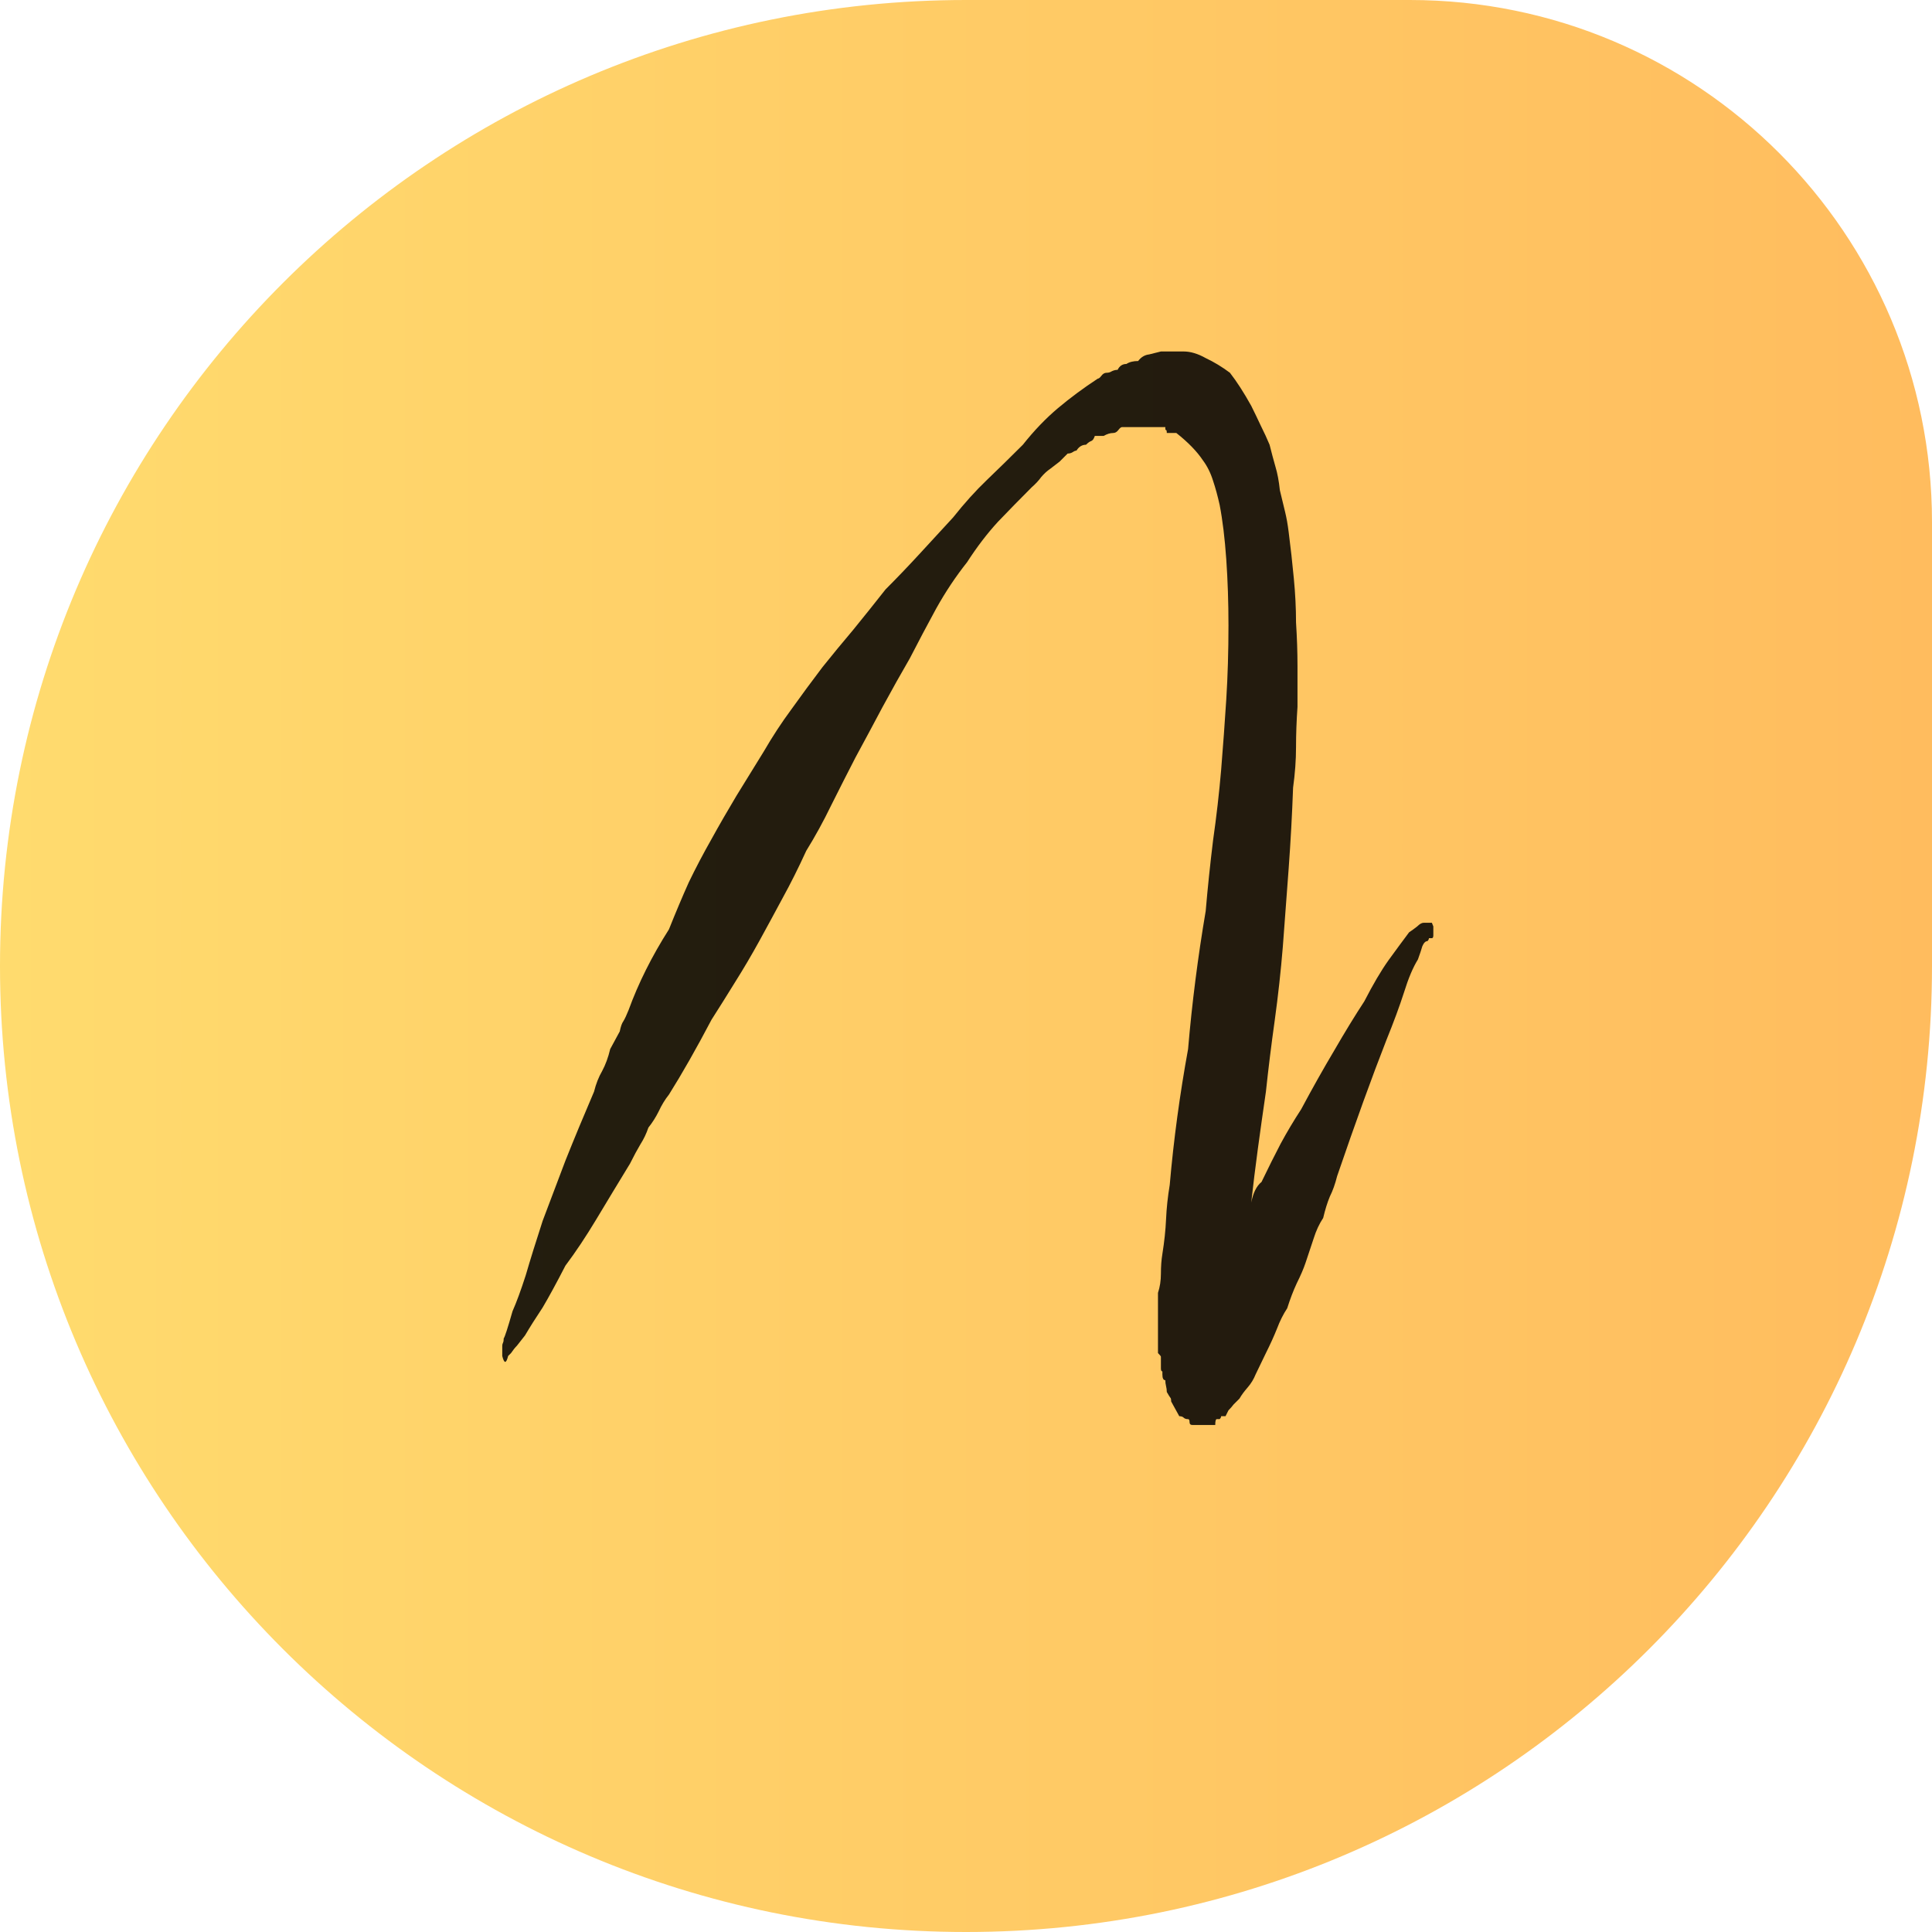
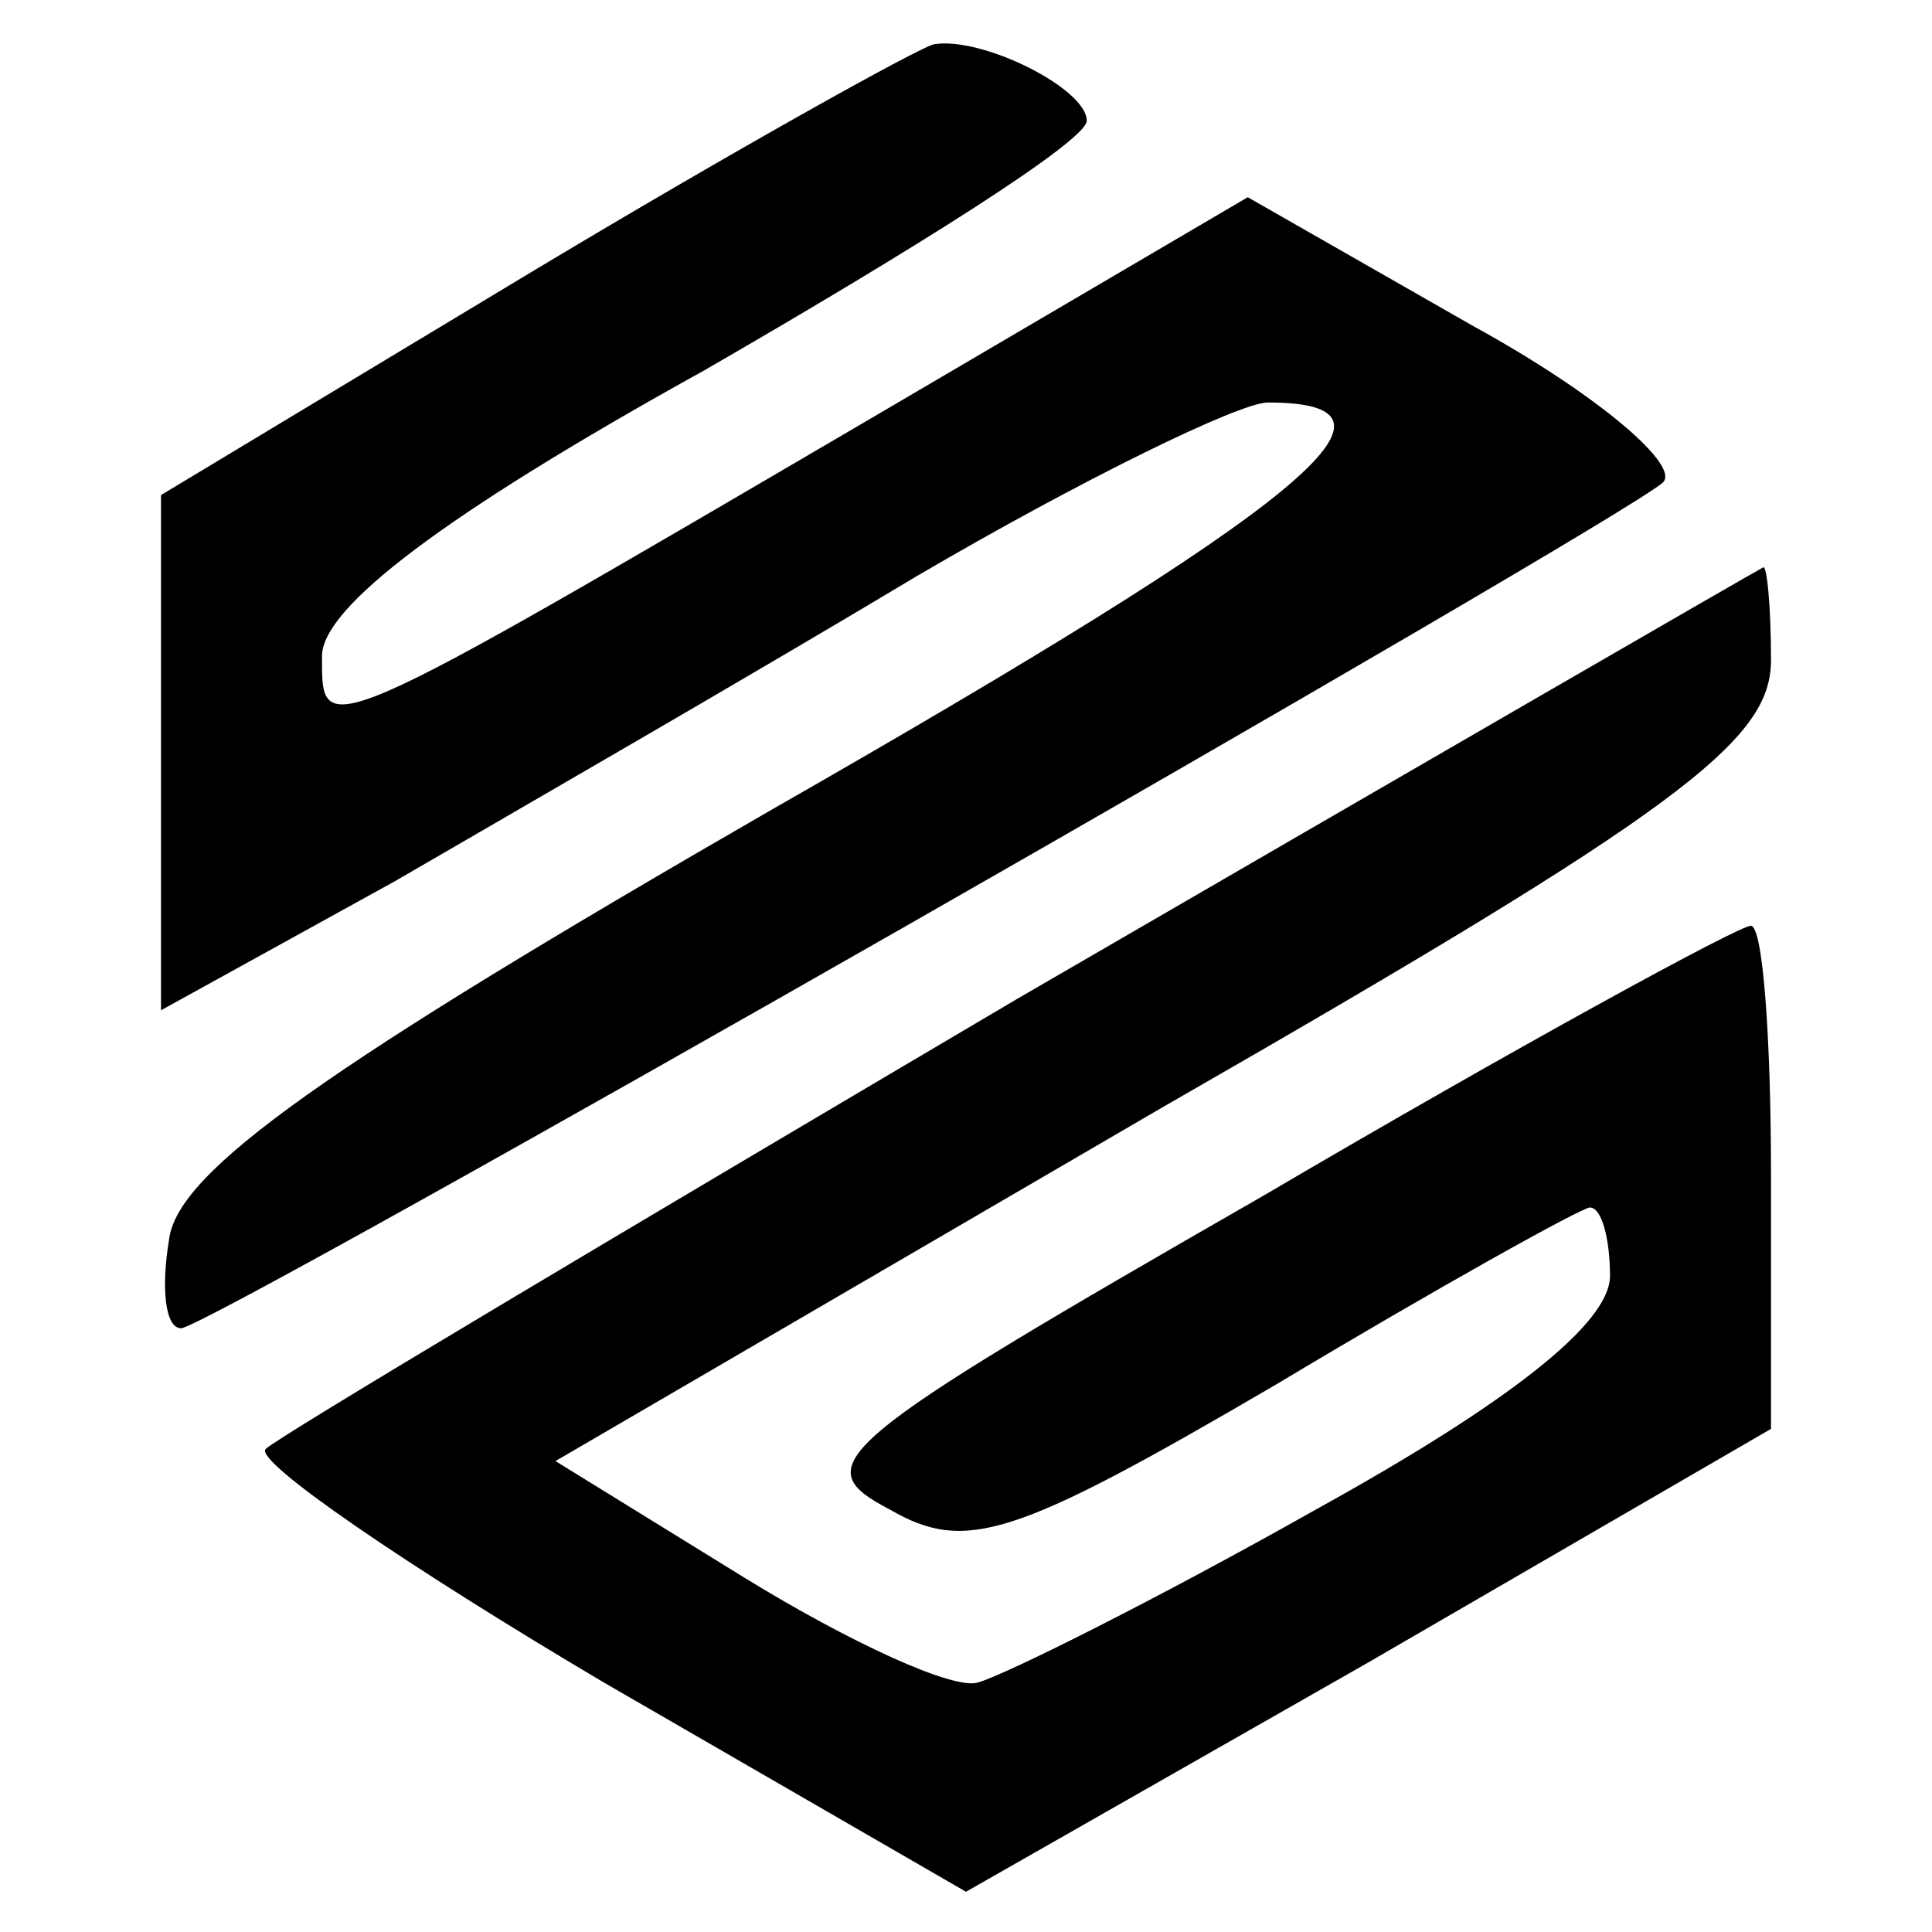
- <svg xmlns="http://www.w3.org/2000/svg" width="185" height="185" viewBox="0 0 185 185" fill="none">
-   <path d="M0 92.5C0 41.414 41.414 0 92.5 0H135C162.614 0 185 22.386 185 50V92.5C185 143.586 143.586 185 92.5 185V185C41.414 185 0 143.586 0 92.5V92.5Z" fill="url(#paint0_linear_13_13)" />
-   <path d="M137.109 88.359C137.109 88.359 137.156 88.477 137.25 88.711V88.992C137.25 89.18 137.25 89.367 137.25 89.555C137.25 89.742 137.203 89.836 137.109 89.836H136.828C136.828 89.93 136.781 90.023 136.688 90.117C136.5 90.117 136.336 90.281 136.195 90.609C136.102 90.938 135.961 91.359 135.773 91.875C135.305 92.625 134.859 93.68 134.438 95.039C134.016 96.352 133.453 97.875 132.75 99.609C131.391 103.078 129.82 107.414 128.039 112.617C127.852 113.367 127.617 114.023 127.336 114.586C127.102 115.148 126.891 115.828 126.703 116.625C126.328 117.188 126.023 117.844 125.789 118.594C125.555 119.297 125.297 120.07 125.016 120.914C124.828 121.477 124.547 122.133 124.172 122.883C123.844 123.586 123.539 124.383 123.258 125.273C122.883 125.836 122.555 126.492 122.273 127.242C121.992 127.945 121.641 128.719 121.219 129.562L120.234 131.602C120.047 132.07 119.789 132.492 119.461 132.867C119.133 133.242 118.875 133.594 118.688 133.922C118.5 134.109 118.312 134.297 118.125 134.484C117.984 134.672 117.82 134.859 117.633 135.047L117.352 135.609H116.93C116.93 135.703 116.883 135.797 116.789 135.891H116.508C116.414 135.891 116.367 136.078 116.367 136.453H116.086H115.945H115.664H115.453H115.172H114.75H114.609H114.188C114 136.453 113.906 136.359 113.906 136.172C113.906 135.984 113.859 135.891 113.766 135.891C113.578 135.891 113.438 135.844 113.344 135.75C113.25 135.656 113.109 135.609 112.922 135.609L112.148 134.203C112.148 134.016 112.125 133.898 112.078 133.852C112.031 133.805 111.914 133.617 111.727 133.289C111.727 133.102 111.703 132.914 111.656 132.727C111.609 132.539 111.586 132.352 111.586 132.164C111.398 132.164 111.305 131.977 111.305 131.602V131.32C111.211 131.32 111.164 131.227 111.164 131.039V130.758C111.164 130.289 111.164 130.008 111.164 129.914C111.164 129.867 111.07 129.75 110.883 129.562V129V128.719V125.555V123.797C111.07 123.234 111.164 122.625 111.164 121.969C111.164 121.266 111.211 120.633 111.305 120.07C111.492 118.898 111.609 117.797 111.656 116.766C111.703 115.688 111.82 114.586 112.008 113.461C112.383 109.148 112.969 104.812 113.766 100.453C113.953 98.25 114.188 96.047 114.469 93.844C114.75 91.641 115.078 89.438 115.453 87.234C115.641 85.031 115.875 82.781 116.156 80.484C116.484 78.188 116.742 75.938 116.93 73.734C117.117 71.438 117.281 69.188 117.422 66.984C117.562 64.734 117.633 62.367 117.633 59.883C117.633 57.68 117.562 55.57 117.422 53.555C117.281 51.539 117.07 49.805 116.789 48.352C116.602 47.508 116.391 46.734 116.156 46.031C115.922 45.281 115.594 44.625 115.172 44.062C114.609 43.219 113.766 42.352 112.641 41.461H111.727C111.727 41.273 111.703 41.18 111.656 41.18C111.609 41.18 111.586 41.133 111.586 41.039V40.898H111.164H110.32H109.406H108.562H107.438C107.344 40.898 107.227 40.992 107.086 41.18C106.945 41.367 106.781 41.461 106.594 41.461C106.312 41.461 106.008 41.555 105.68 41.742H104.836C104.742 42.023 104.625 42.188 104.484 42.234C104.344 42.281 104.18 42.398 103.992 42.586C103.617 42.586 103.312 42.773 103.078 43.148C102.984 43.148 102.867 43.195 102.727 43.289C102.586 43.383 102.422 43.43 102.234 43.43C101.953 43.711 101.695 43.969 101.461 44.203C101.227 44.391 100.922 44.625 100.547 44.906C100.266 45.094 99.984 45.352 99.703 45.68C99.469 46.008 99.164 46.336 98.789 46.664C97.711 47.742 96.633 48.844 95.555 49.969C94.523 51.094 93.539 52.383 92.602 53.836C91.523 55.195 90.539 56.672 89.648 58.266C88.805 59.812 87.961 61.406 87.117 63.047C86.273 64.5 85.406 66.047 84.516 67.688C83.672 69.281 82.805 70.898 81.914 72.539C81.164 73.992 80.391 75.516 79.594 77.109C78.844 78.656 78.047 80.109 77.203 81.469C76.453 83.109 75.703 84.609 74.953 85.969C74.25 87.281 73.5 88.664 72.703 90.117C71.953 91.477 71.18 92.789 70.383 94.055C69.633 95.273 68.883 96.469 68.133 97.641C66.68 100.406 65.32 102.797 64.055 104.812C63.68 105.281 63.352 105.82 63.07 106.43C62.789 106.992 62.461 107.508 62.086 107.977C61.898 108.539 61.641 109.078 61.312 109.594C61.031 110.062 60.703 110.672 60.328 111.422C59.156 113.344 58.078 115.125 57.094 116.766C56.109 118.406 55.125 119.883 54.141 121.195C53.297 122.836 52.57 124.172 51.961 125.203C51.305 126.188 50.742 127.078 50.273 127.875C49.898 128.344 49.641 128.672 49.5 128.859C49.312 129.047 49.125 129.281 48.938 129.562L48.656 129.844C48.469 130.594 48.281 130.594 48.094 129.844V129V128.859C48.094 128.766 48.117 128.672 48.164 128.578C48.211 128.484 48.234 128.344 48.234 128.156C48.328 128.062 48.609 127.195 49.078 125.555C49.453 124.711 49.875 123.562 50.344 122.109C50.766 120.656 51.305 118.922 51.961 116.906C52.617 115.172 53.344 113.25 54.141 111.141C54.984 109.031 55.898 106.828 56.883 104.531C57.07 103.781 57.328 103.125 57.656 102.562C57.984 101.953 58.242 101.25 58.43 100.453L59.344 98.766C59.438 98.297 59.555 97.969 59.695 97.781C59.836 97.547 60 97.195 60.188 96.727C61.125 94.148 62.414 91.57 64.055 88.992C64.711 87.352 65.344 85.852 65.953 84.492C66.609 83.133 67.336 81.75 68.133 80.344C68.883 78.984 69.68 77.602 70.523 76.195C71.414 74.742 72.281 73.336 73.125 71.977C73.969 70.523 74.859 69.164 75.797 67.898C76.734 66.586 77.719 65.25 78.75 63.891C79.688 62.719 80.672 61.523 81.703 60.305C82.734 59.039 83.766 57.75 84.797 56.438C85.875 55.359 86.953 54.234 88.031 53.062C89.156 51.844 90.234 50.672 91.266 49.547C92.344 48.188 93.422 46.992 94.5 45.961C95.625 44.883 96.773 43.758 97.945 42.586C99.023 41.227 100.148 40.055 101.32 39.07C102.492 38.086 103.758 37.148 105.117 36.258C105.211 36.258 105.328 36.164 105.469 35.977C105.609 35.789 105.773 35.695 105.961 35.695C106.148 35.695 106.312 35.648 106.453 35.555C106.641 35.461 106.828 35.414 107.016 35.414C107.203 35.039 107.484 34.852 107.859 34.852C108.141 34.664 108.516 34.57 108.984 34.57C109.266 34.195 109.617 33.984 110.039 33.938L111.164 33.656H111.305H111.586H112.008H113.344C114 33.656 114.703 33.867 115.453 34.289C116.25 34.664 117.023 35.133 117.773 35.695C118.43 36.539 119.109 37.594 119.812 38.859C120.094 39.422 120.398 40.055 120.727 40.758C121.055 41.414 121.336 42.023 121.57 42.586C121.758 43.336 121.945 44.039 122.133 44.695C122.32 45.305 122.461 46.055 122.555 46.945C122.742 47.695 122.906 48.375 123.047 48.984C123.188 49.547 123.305 50.203 123.398 50.953C123.586 52.406 123.75 53.883 123.891 55.383C124.031 56.836 124.102 58.242 124.102 59.602C124.195 61.055 124.242 62.438 124.242 63.75C124.242 65.016 124.242 66.328 124.242 67.688C124.148 69.047 124.102 70.336 124.102 71.555C124.102 72.773 124.008 74.062 123.82 75.422C123.727 78 123.586 80.578 123.398 83.156C123.211 85.688 123.023 88.195 122.836 90.68C122.648 92.977 122.391 95.32 122.062 97.711C121.734 100.055 121.453 102.328 121.219 104.531C120.938 106.453 120.68 108.281 120.445 110.016C120.211 111.75 120 113.461 119.812 115.148C120 114.211 120.328 113.555 120.797 113.18C121.453 111.82 122.062 110.602 122.625 109.523C123.234 108.398 123.891 107.297 124.594 106.219C125.672 104.203 126.727 102.328 127.758 100.594C128.789 98.812 129.75 97.242 130.641 95.883C131.484 94.242 132.258 92.93 132.961 91.945C133.711 90.914 134.367 90.023 134.93 89.273C135.211 89.086 135.469 88.898 135.703 88.711C135.938 88.477 136.148 88.359 136.336 88.359H136.688H136.828H137.109ZM115.031 122.672H114.75H115.031ZM114.75 122.672H114.609H114.75Z" fill="black" fill-opacity="0.86" />
-   <defs>
-     <linearGradient id="paint0_linear_13_13" x1="0" y1="92" x2="185" y2="92" gradientUnits="userSpaceOnUse">
-       <stop stop-color="#FFDB6E" />
-       <stop offset="1" stop-color="#FFBC5E" />
-     </linearGradient>
-   </defs>
+ <svg xmlns="http://www.w3.org/2000/svg" version="1.0" width="48pt" height="48pt" viewBox="0 0 48 48" preserveAspectRatio="xMidYMid meet">
+   <g transform="translate(0,48) scale(0.1,-0.1)" fill="#000000" stroke="none">
+     <path d="M133 413 l-93 -56 0 -64 0 -64 58 32 c31 18 90 52 130 76 41 24 80 43 87 43 40 0 10 -25 -123 -101 -111 -64 -148 -90 -150 -107 -2 -12 -1 -22 3 -22 7 0 355 199 368 210 5 4 -16 22 -47 39 l-56 32 -92 -54 c-140 -82 -138 -81 -138 -60 0 12 30 35 95 71 52 30 95 57 95 62 0 8 -26 21 -38 19 -4 -1 -49 -26 -99 -56z" />
+     <path d="M253 232 c-100 -59 -184 -109 -187 -112 -3 -3 35 -29 84 -58 l90 -52 100 57 100 58 0 63 c0 34 -2 62 -5 62 -3 0 -58 -30 -121 -67 -108 -62 -114 -67 -93 -78 19 -11 31 -7 96 31 40 24 76 44 78 44 3 0 5 -8 5 -17 0 -12 -26 -32 -73 -58 -39 -22 -77 -41 -84 -43 -6 -2 -32 10 -58 26 l-47 29 151 88 c129 74 151 91 151 111 0 13 -1 24 -2 23 -2 -1 -85 -49 -185 -107z" />
+   </g>
</svg>
